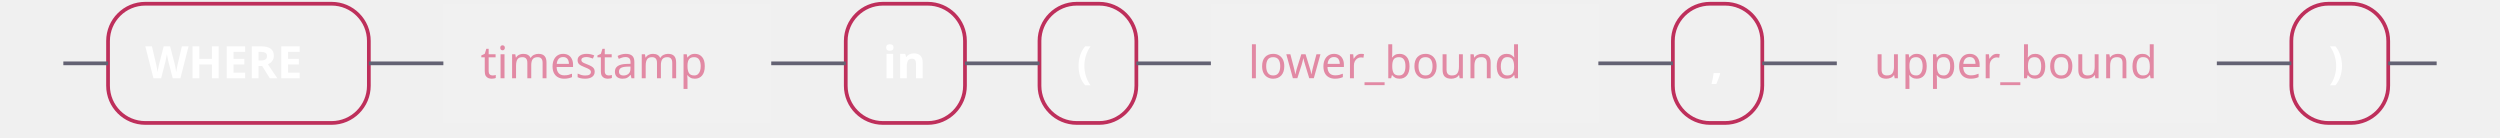
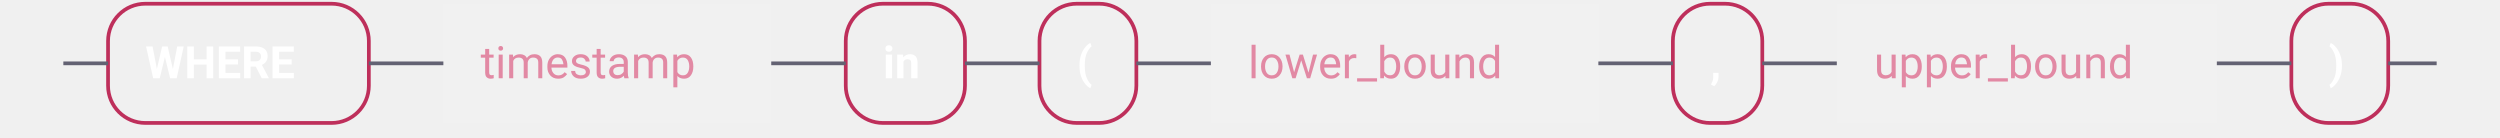
<svg xmlns="http://www.w3.org/2000/svg" xmlns:xlink="http://www.w3.org/1999/xlink" width="671" height="37">
  <defs>
    <style type="text/css">
            @namespace "http://www.w3.org/2000/svg";
                .line                 {fill: none; stroke: #636273;}
                .bold-line            {stroke: #636273; shape-rendering: crispEdges; stroke-width: 2; }
                .thin-line            {stroke: #636273; shape-rendering: crispEdges}
                .filled               {fill: #636273; stroke: none;}
-                 text.terminal         {font-family: Verdana, Sans-serif;
+                 text.terminal         {font-family: -apple-system, BlinkMacSystemFont, "Segoe UI", Roboto, Ubuntu, Cantarell, Helvetica, sans-serif;
                font-size: 12px;
                fill: #ffffff;
                font-weight: bold;
                }
-                 text.nonterminal      {font-family: Verdana, Sans-serif;
+                 text.nonterminal      {font-family: -apple-system, BlinkMacSystemFont, "Segoe UI", Roboto, Ubuntu, Cantarell, Helvetica, sans-serif;
                font-size: 12px;
                fill: #e289a4;
                font-weight: normal;
                }
-                 text.regexp           {font-family: Verdana, Sans-serif;
+                 text.regexp           {font-family: -apple-system, BlinkMacSystemFont, "Segoe UI", Roboto, Ubuntu, Cantarell, Helvetica, sans-serif;
                font-size: 12px;
                fill: #00141F;
                font-weight: normal;
                }
                rect, circle, polygon {fill: none; stroke: none;}
                rect.terminal         {fill: none; stroke: #be2f5b;}
                rect.nonterminal      {fill: rgba(255,255,255,0.1); stroke: none;}
                rect.text             {fill: none; stroke: none;}
                polygon.regexp        {fill: #C7ECFF; stroke: #038cbc;}
        </style>
  </defs>
  <polygon points="9 17 1 13 1 21" />
  <polygon points="17 17 9 13 9 21" />
  <rect x="31" y="3" width="70" height="32" rx="10" />
  <rect x="29" y="1" width="70" height="32" class="terminal" rx="10" />
  <text class="terminal" x="39" y="21">WHERE</text>
  <a xlink:href="#timestamp" xlink:title="timestamp">
    <rect x="121" y="3" width="88" height="32" />
    <rect x="119" y="1" width="88" height="32" class="nonterminal" />
    <text class="nonterminal" x="129" y="21">timestamp</text>
  </a>
  <rect x="229" y="3" width="32" height="32" rx="10" />
  <rect x="227" y="1" width="32" height="32" class="terminal" rx="10" />
  <text class="terminal" x="237" y="21">in</text>
  <rect x="281" y="3" width="26" height="32" rx="10" />
  <rect x="279" y="1" width="26" height="32" class="terminal" rx="10" />
  <text class="terminal" x="289" y="21">(</text>
  <a xlink:href="#upper_bound" xlink:title="upper_bound">
    <rect x="327" y="3" width="104" height="32" />
    <rect x="325" y="1" width="104" height="32" class="nonterminal" />
    <text class="nonterminal" x="335" y="21">lower_bound</text>
  </a>
  <rect x="451" y="3" width="24" height="32" rx="10" />
  <rect x="449" y="1" width="24" height="32" class="terminal" rx="10" />
  <text class="terminal" x="459" y="21">,</text>
  <a xlink:href="#lower_bound" xlink:title="lower_bound">
    <rect x="495" y="3" width="102" height="32" />
    <rect x="493" y="1" width="102" height="32" class="nonterminal" />
    <text class="nonterminal" x="503" y="21">upper_bound</text>
  </a>
  <rect x="617" y="3" width="26" height="32" rx="10" />
  <rect x="615" y="1" width="26" height="32" class="terminal" rx="10" />
  <text class="terminal" x="625" y="21">)</text>
  <path class="line" d="m17 17 h2 m0 0 h10 m70 0 h10 m0 0 h10 m88 0 h10 m0 0 h10 m32 0 h10 m0 0 h10 m26 0 h10 m0 0 h10 m104 0 h10 m0 0 h10 m24 0 h10 m0 0 h10 m102 0 h10 m0 0 h10 m26 0 h10 m3 0 h-3" />
  <polygon points="661 17 669 13 669 21" />
  <polygon points="661 17 653 13 653 21" />
</svg>
